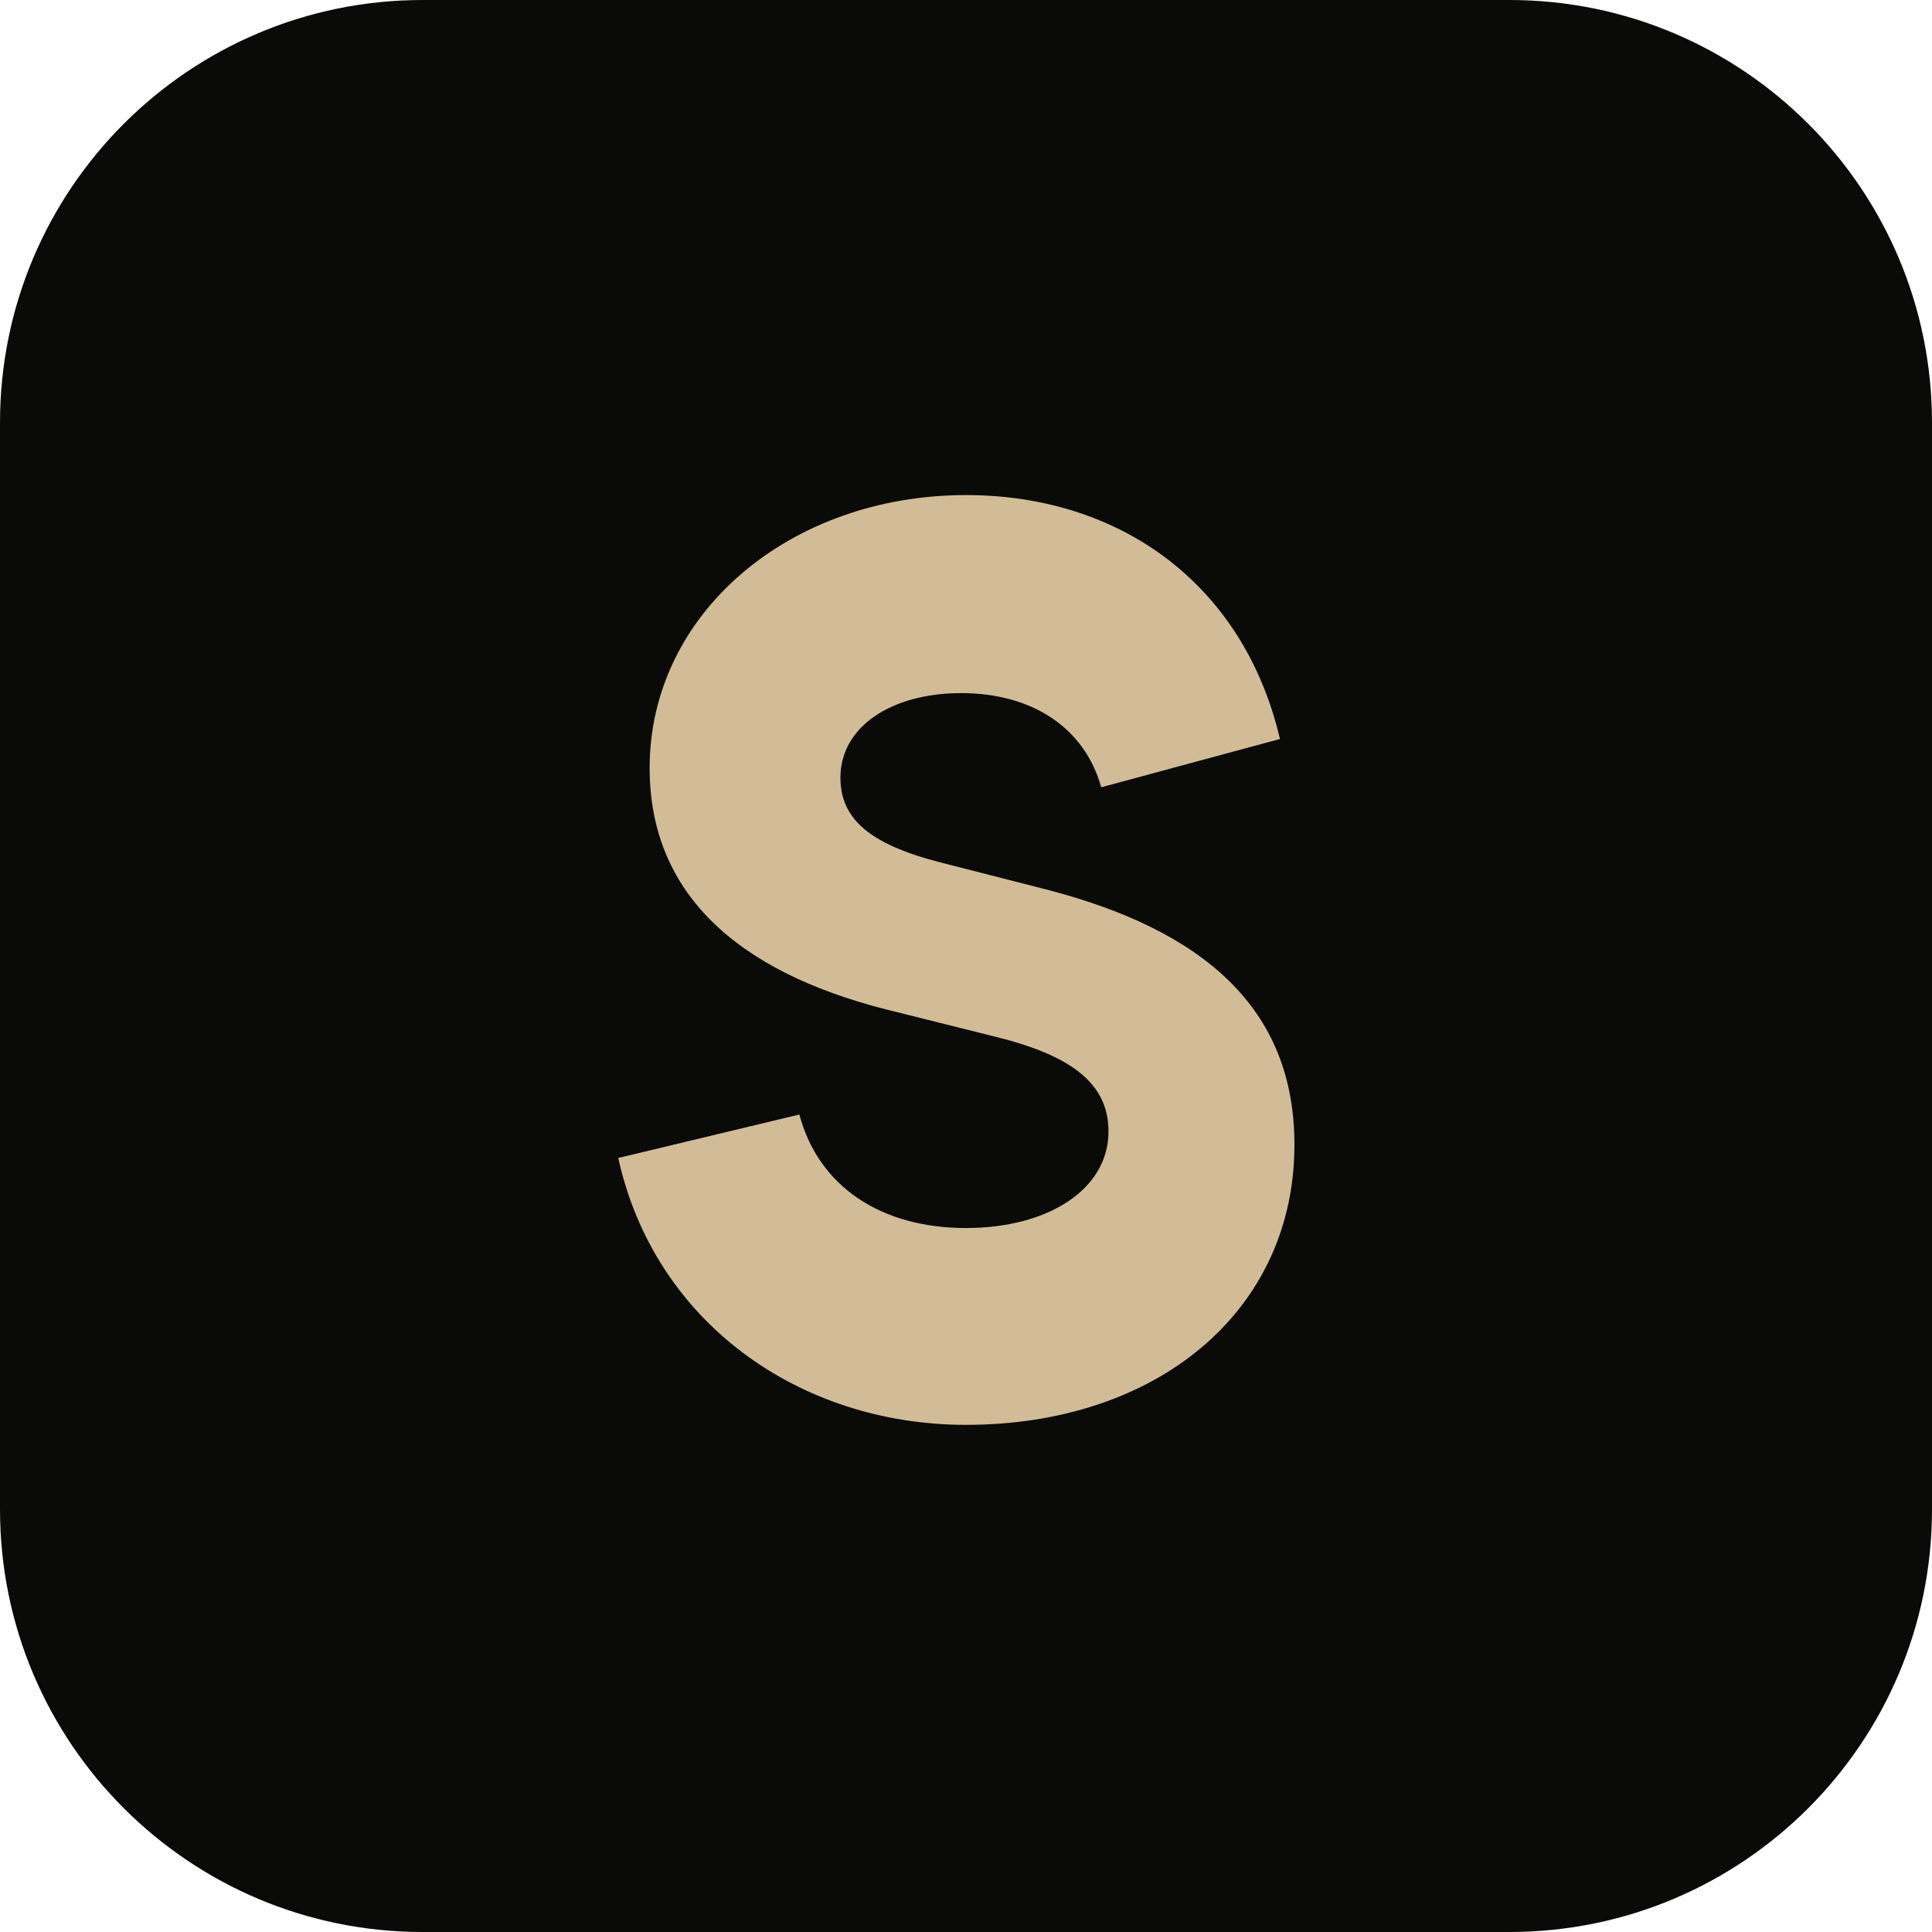
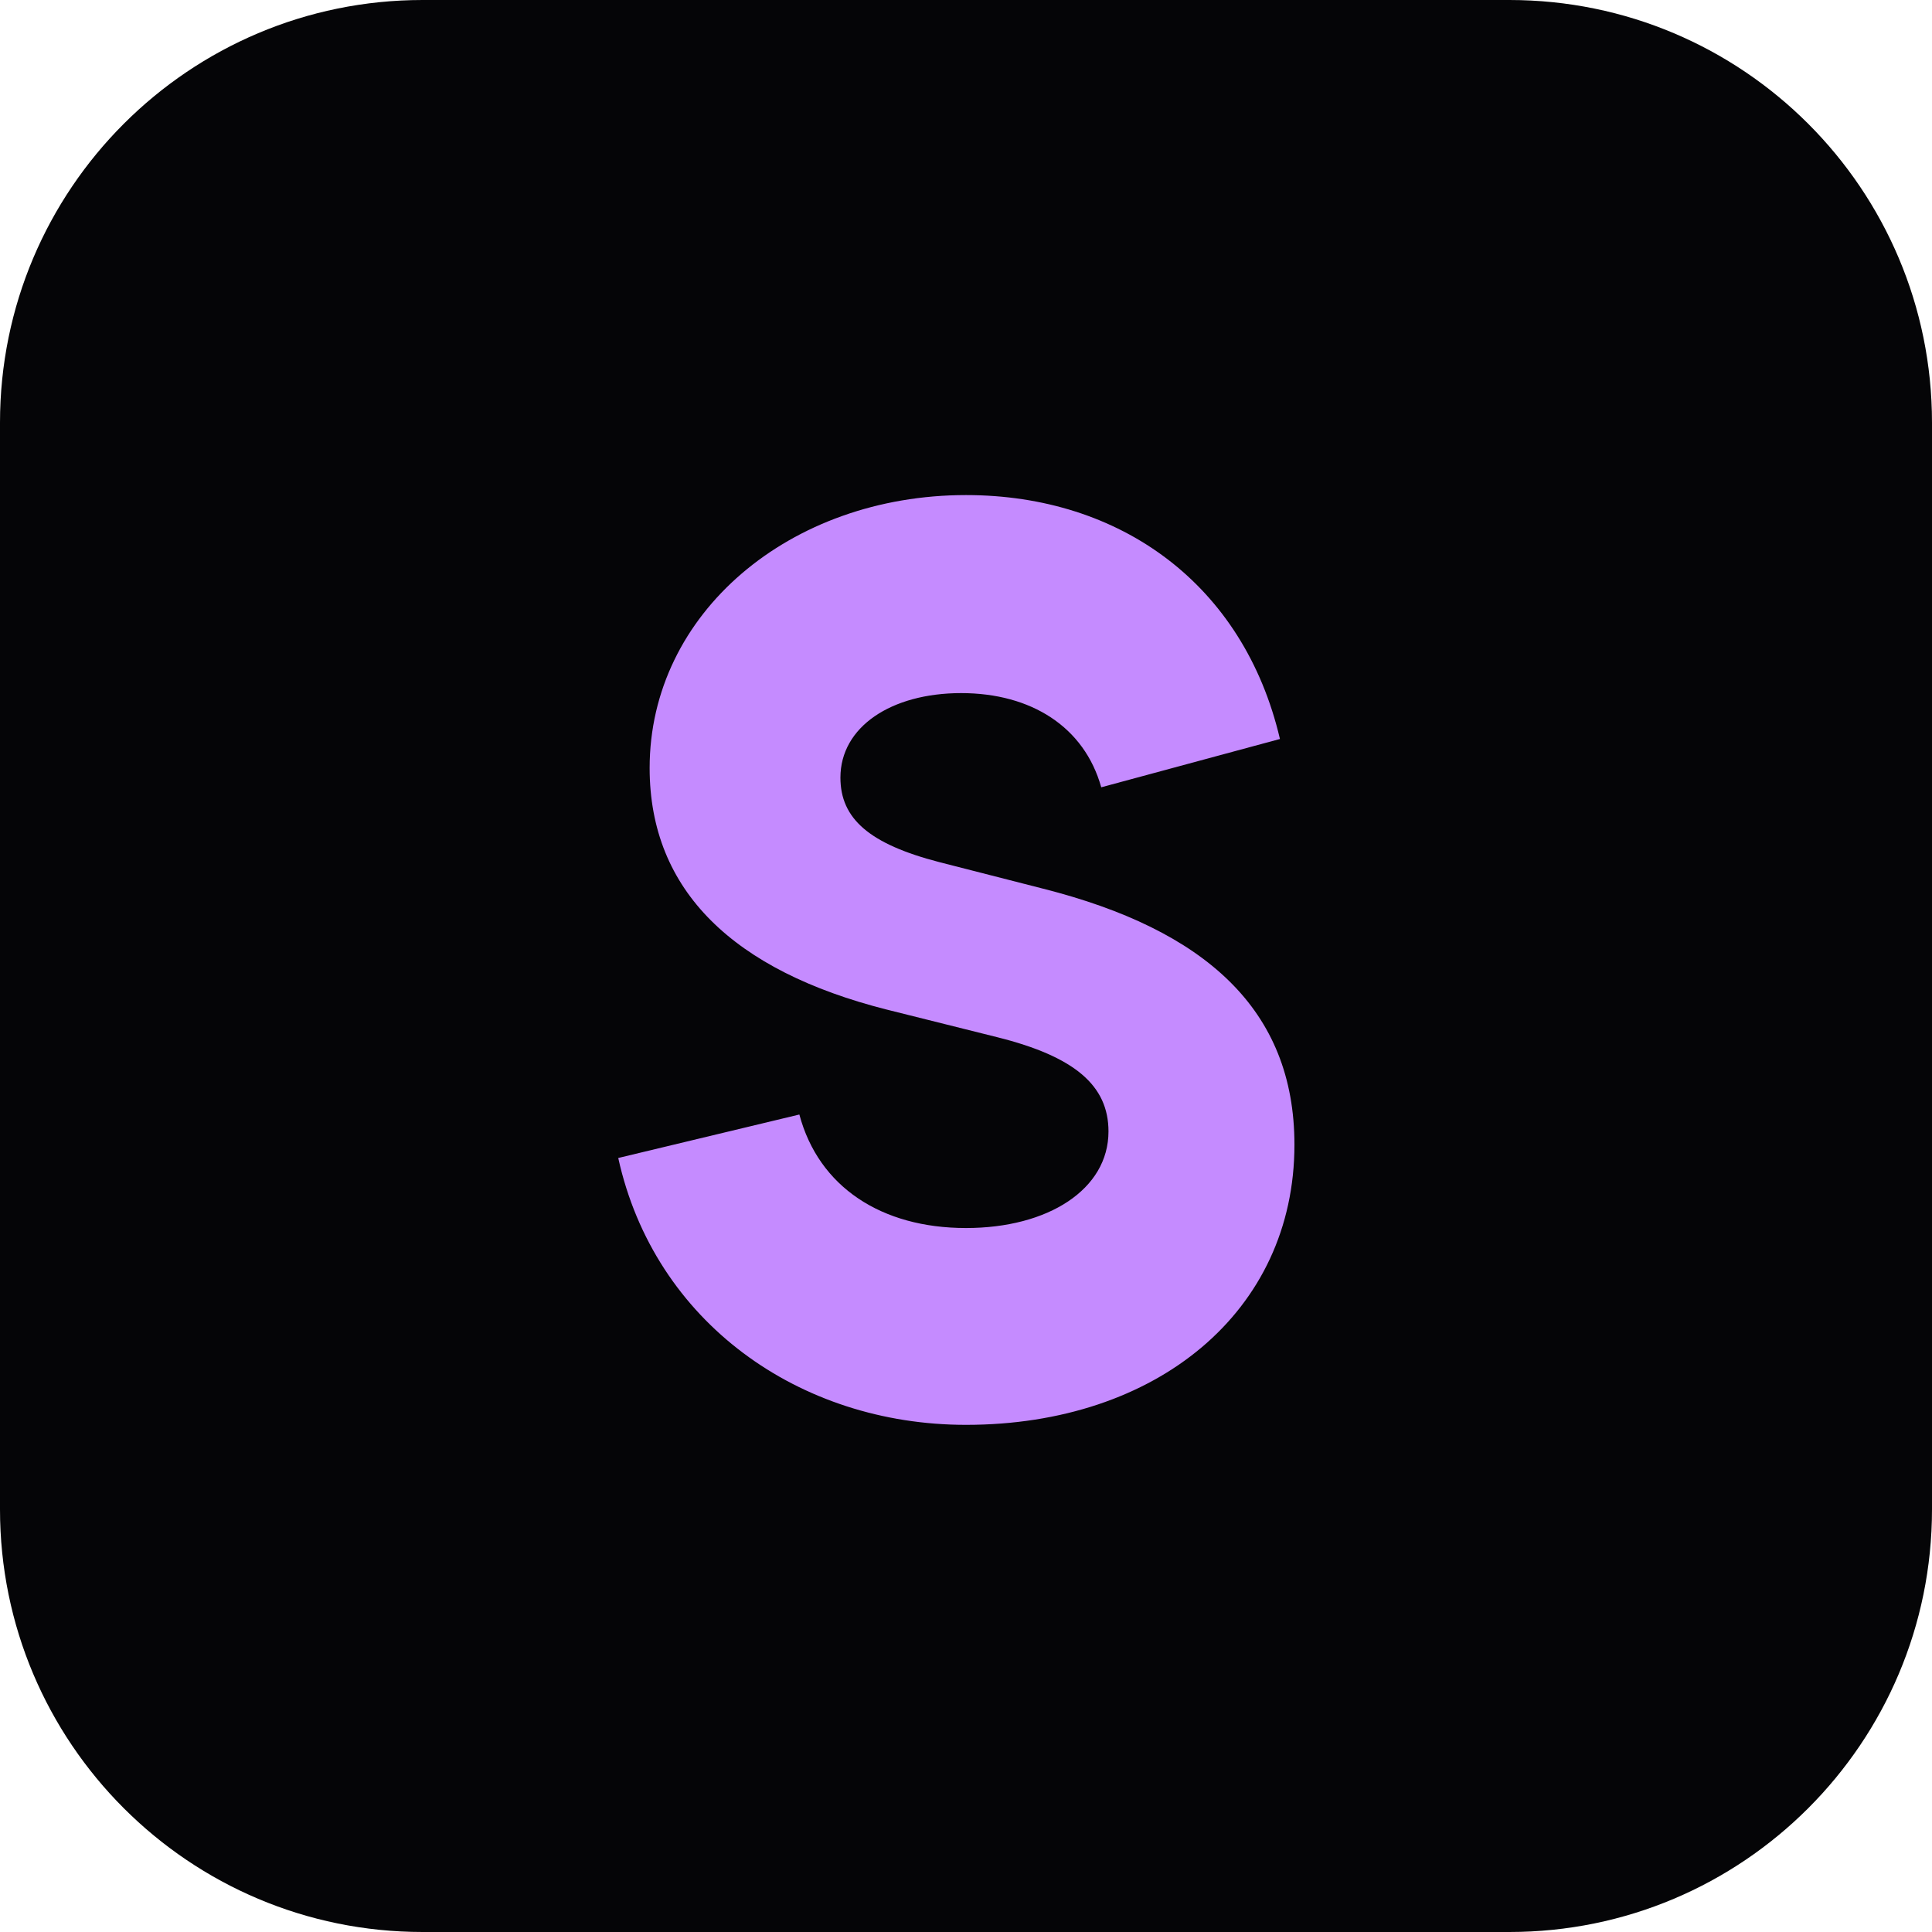
<svg xmlns="http://www.w3.org/2000/svg" viewBox="0 0 64 64">
-   <rect width="64" height="64" rx="14" fill="#0a0a09" />
+   <rect width="64" height="64" rx="14" fill="#050507" />
  <g transform="translate(12 12) scale(0.04)">
-     <path fill="#d2bc98" d="M500 110c-146 0-262 98-262 226 0 102 70 168 196 200l92 23c64 16 92 40 92 78 0 48-50 80-118 80-70 0-122-34-138-94l-150 36c30 136 150 221 288 221 158 0 272-94 272-232 0-112-74-178-208-212l-86-22c-58-15-82-36-82-70 0-42 42-70 100-70 58 0 102 28 116 78l148-40C730 184 628 110 500 110z" />
+     <path fill="#c58bff" d="M500 110c-146 0-262 98-262 226 0 102 70 168 196 200l92 23c64 16 92 40 92 78 0 48-50 80-118 80-70 0-122-34-138-94l-150 36c30 136 150 221 288 221 158 0 272-94 272-232 0-112-74-178-208-212l-86-22c-58-15-82-36-82-70 0-42 42-70 100-70 58 0 102 28 116 78l148-40C730 184 628 110 500 110z" />
  </g>
</svg>
